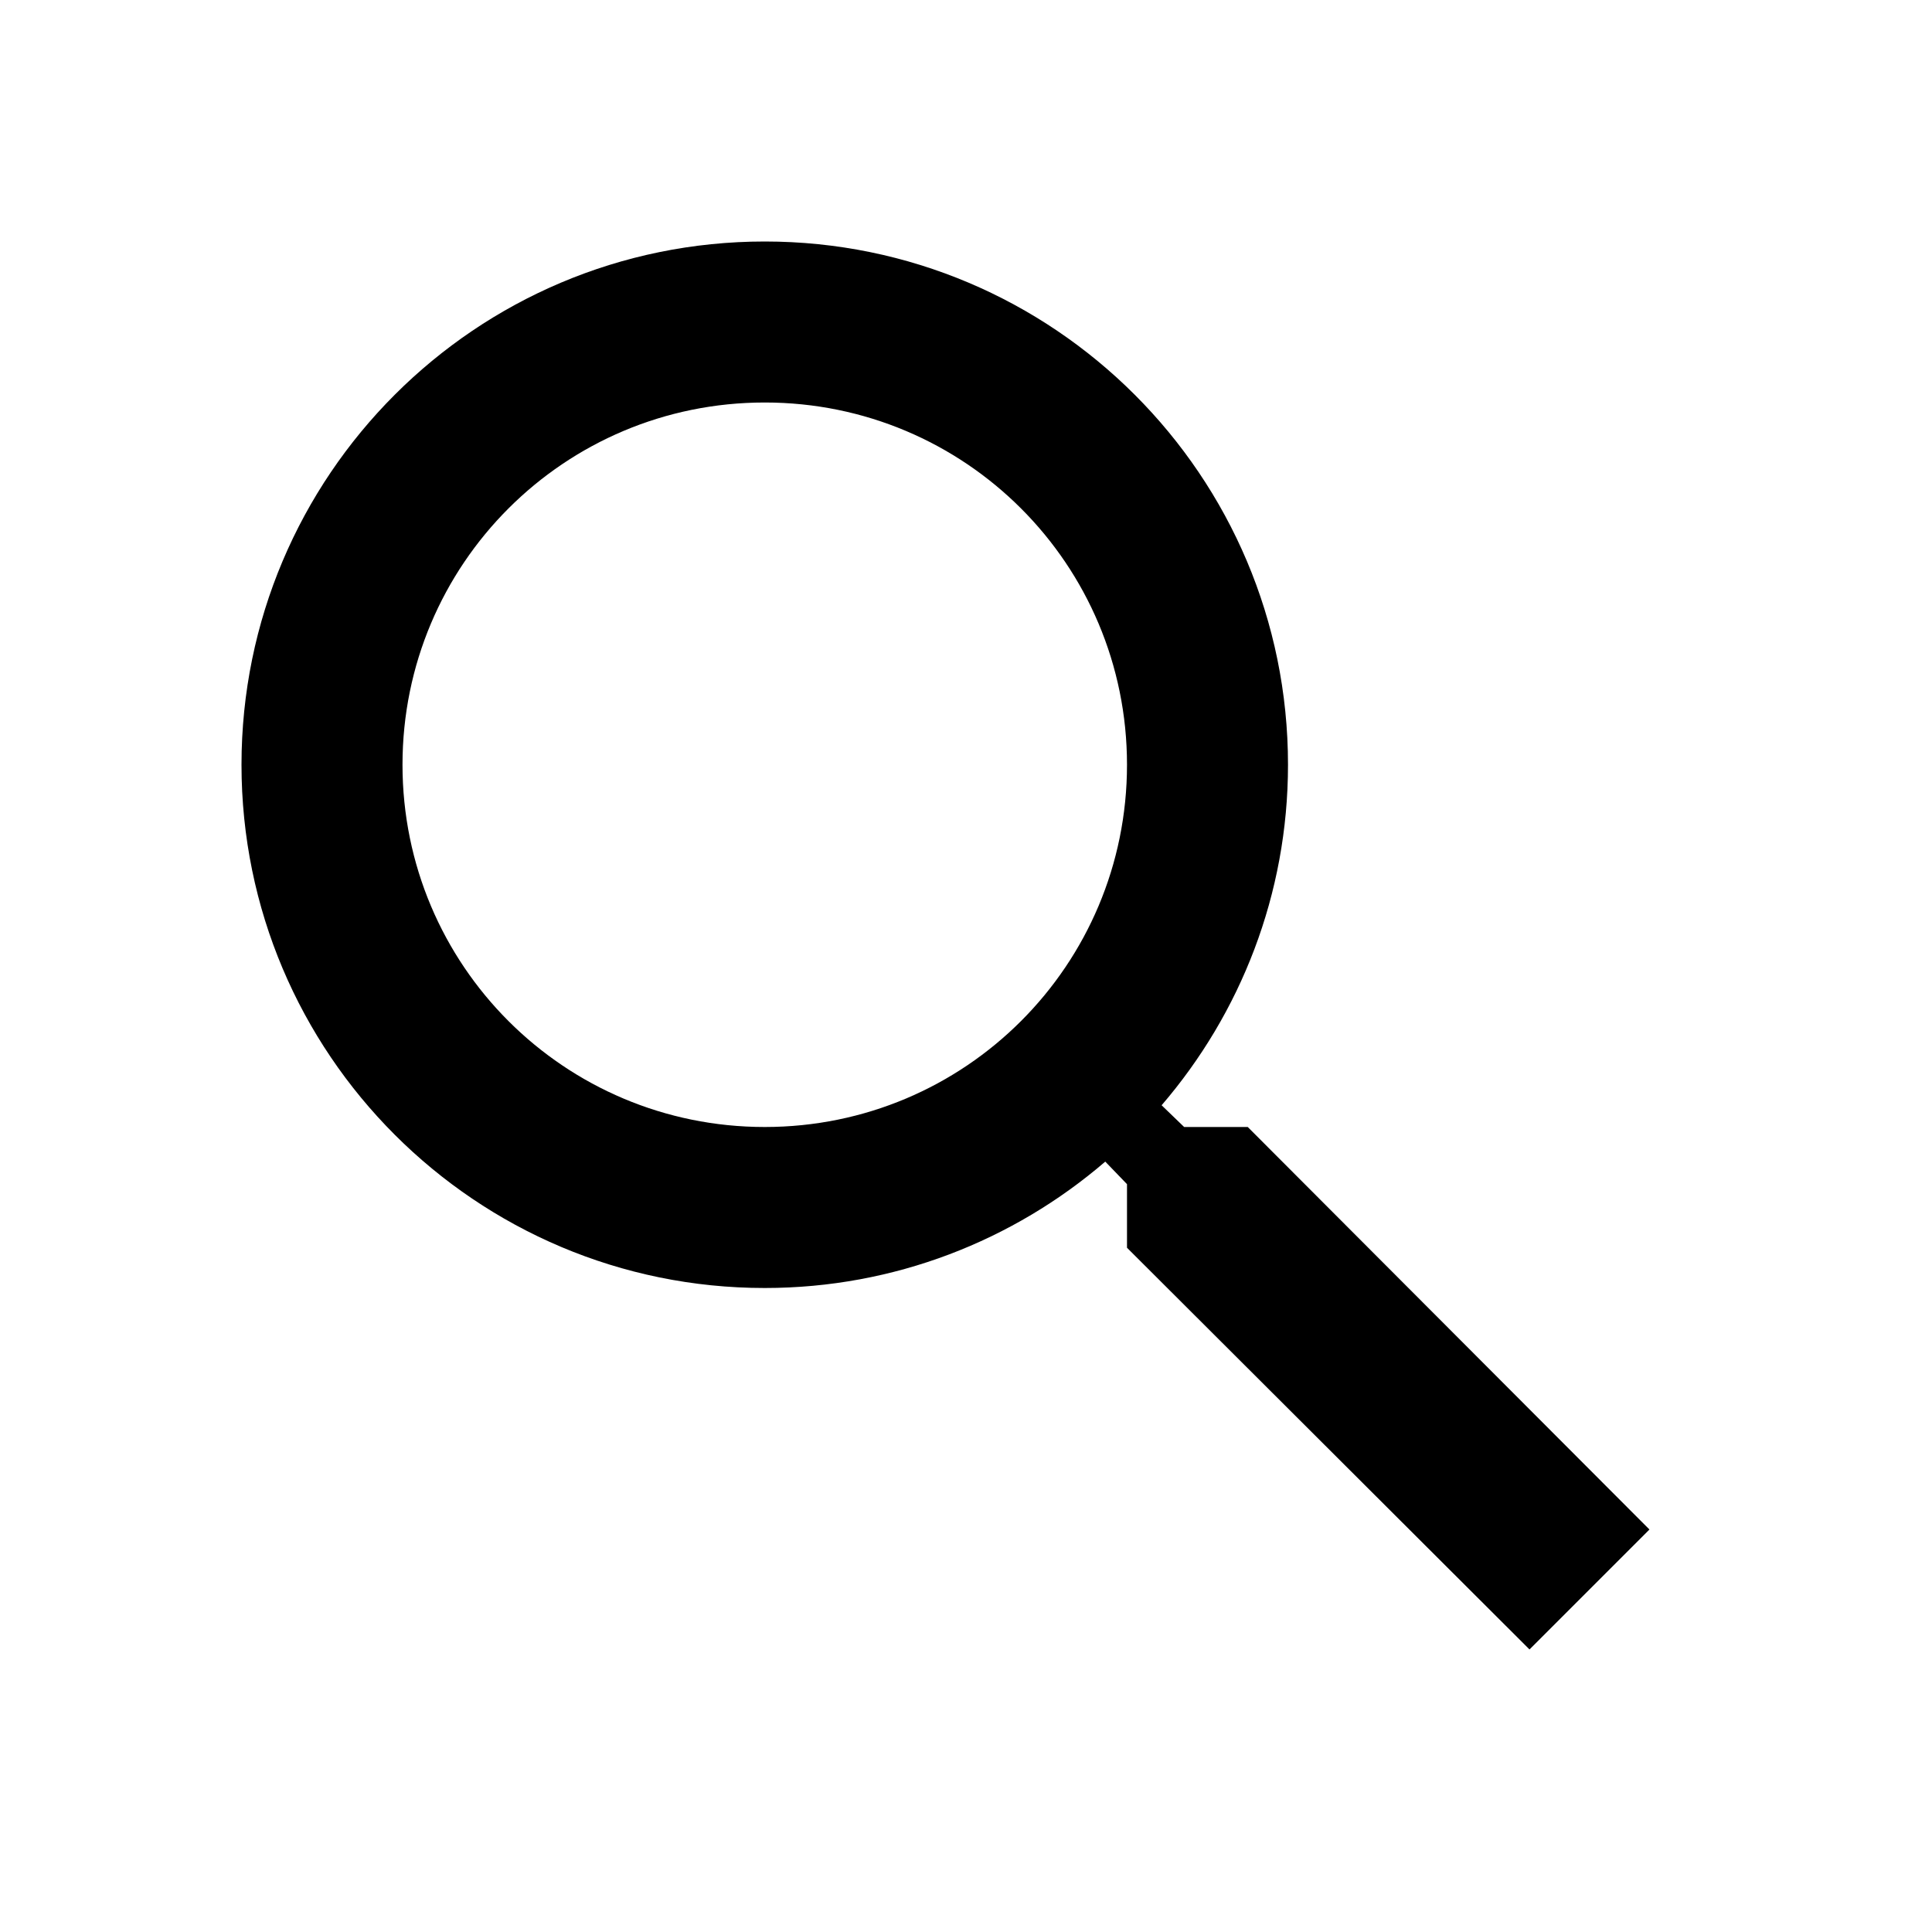
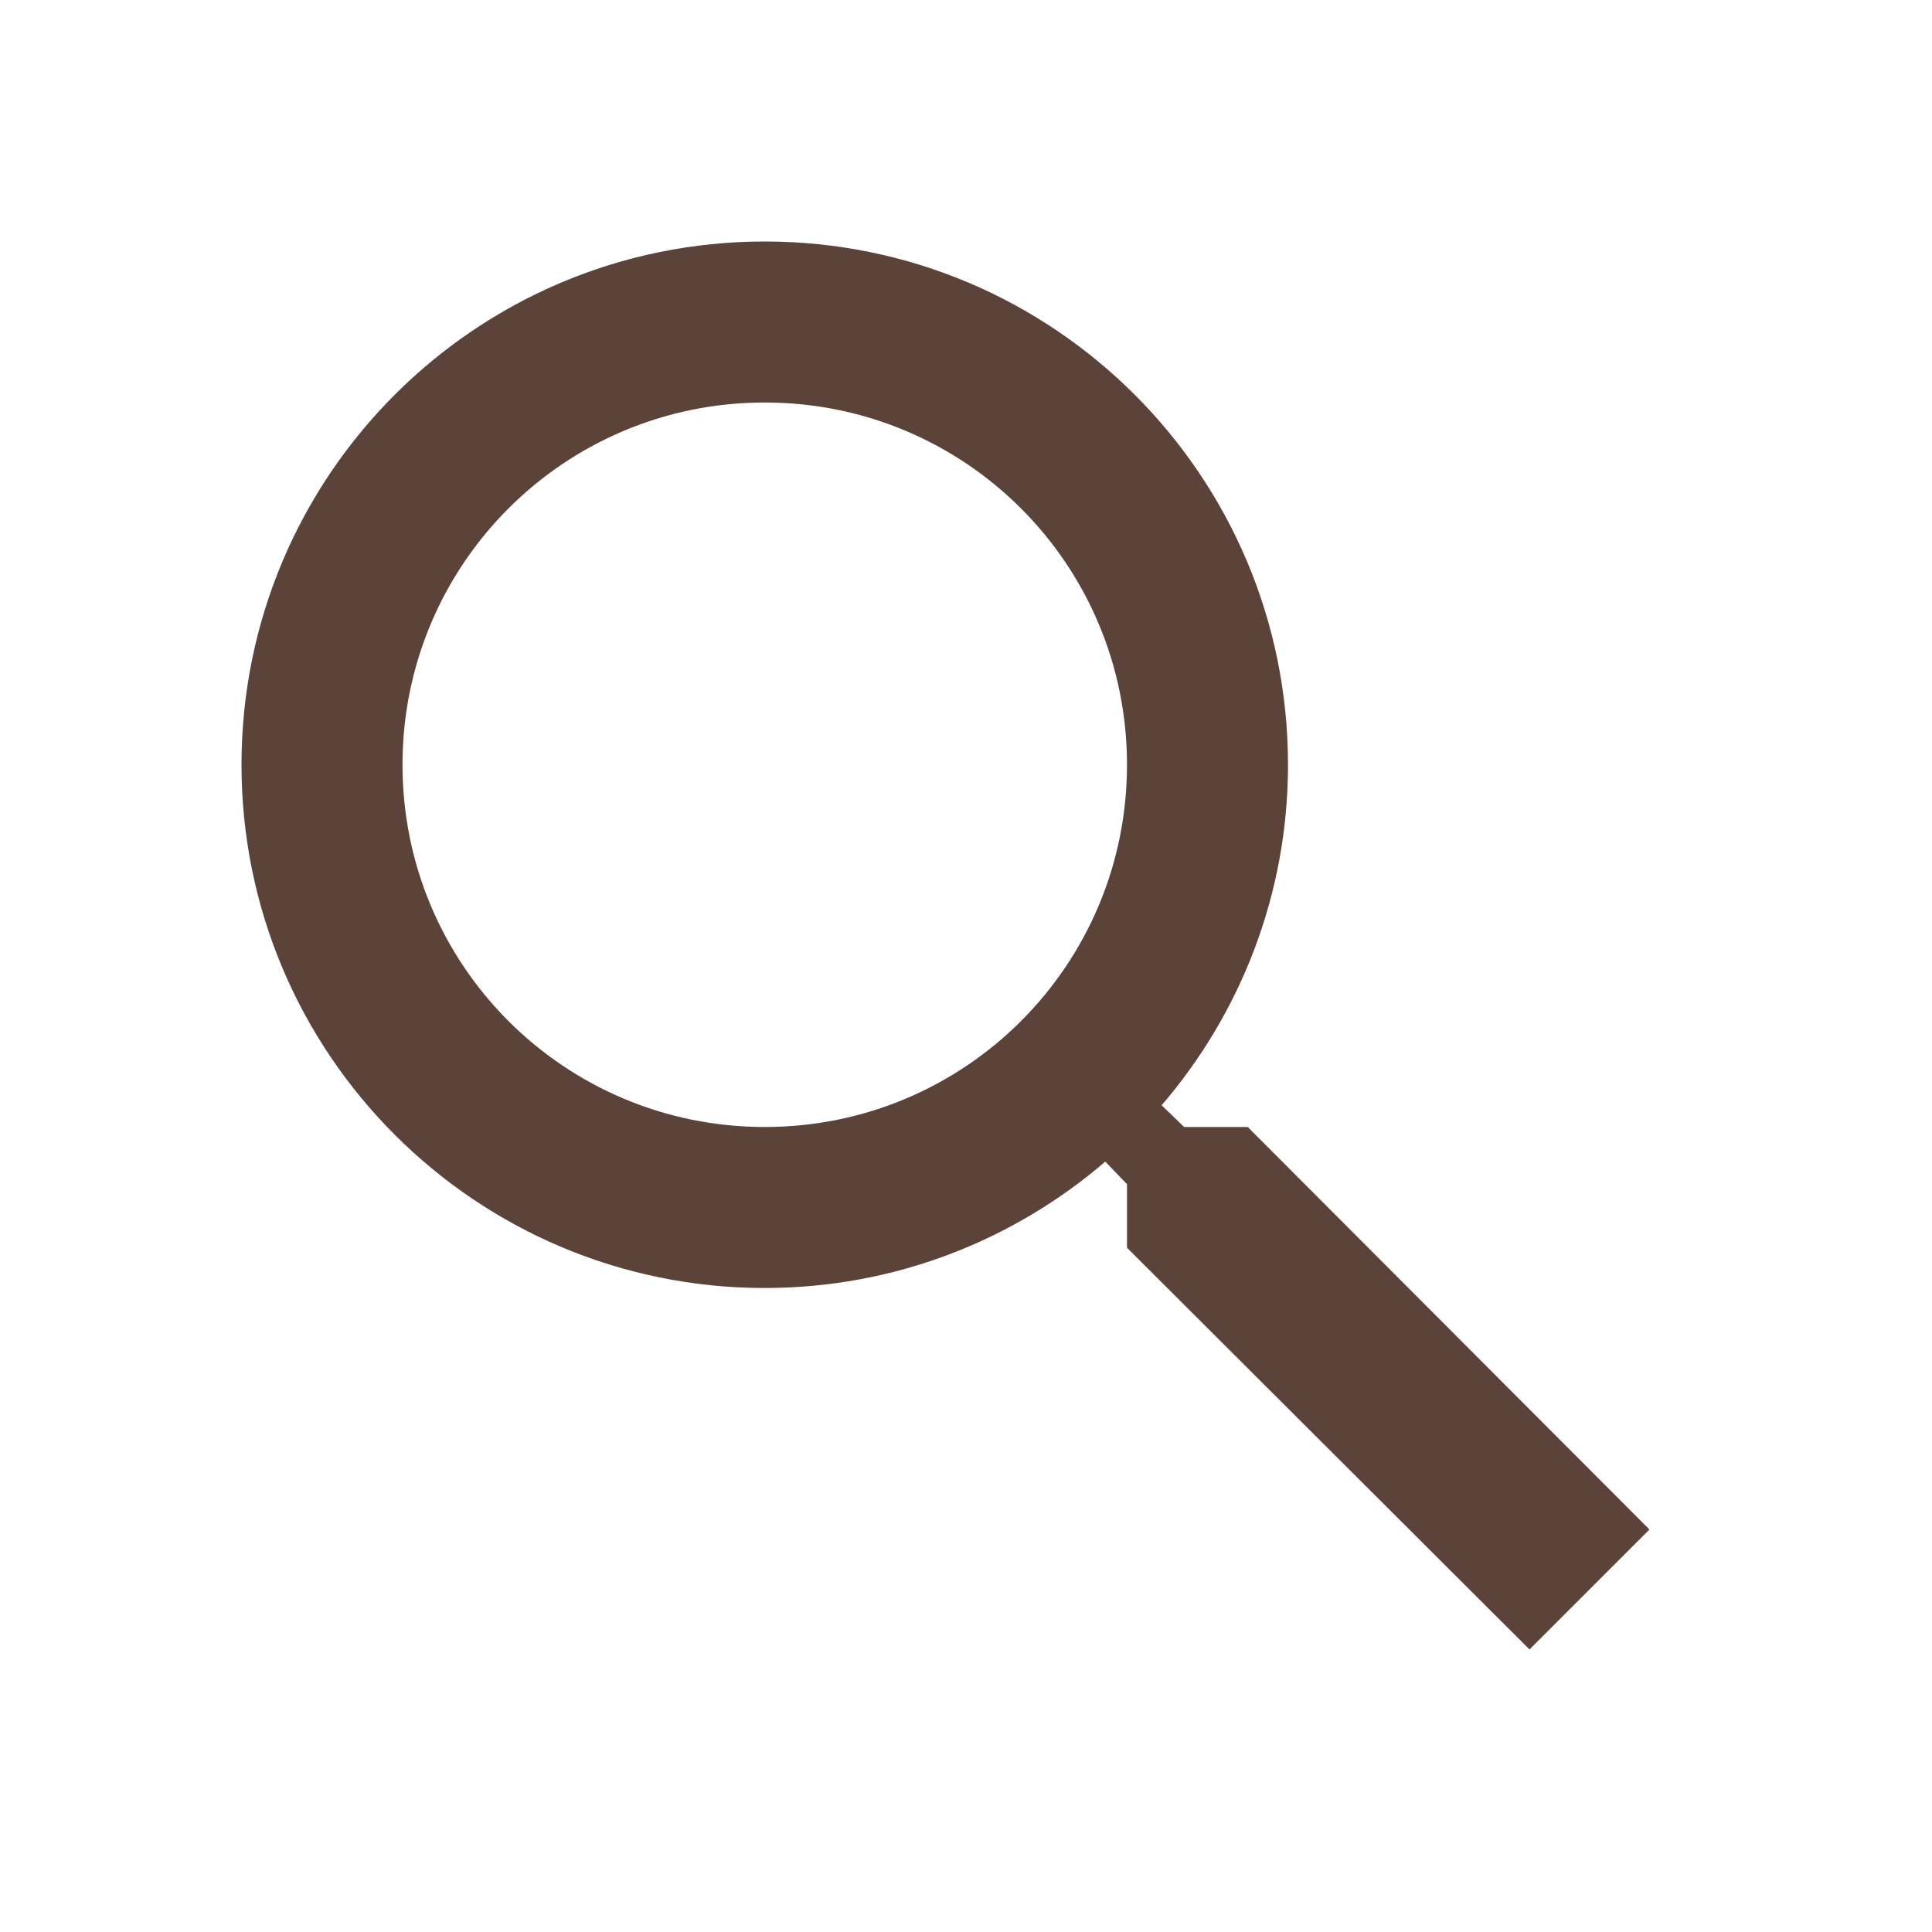
- <svg xmlns="http://www.w3.org/2000/svg" height="24px" viewBox="0 0 24 24" width="24px" fill="#000000">
+ <svg xmlns="http://www.w3.org/2000/svg" height="24px" viewBox="0 0 24 24" width="24px" fill="#5c433a">
  <path d="M0 0h24v24H0V0z" fill="none" />
  <path d="M15.5 14h-.79l-.28-.27C15.41 12.59 16 11.11 16 9.5 16 5.91 13.09 3 9.5 3S3 5.91 3 9.5 5.91 16 9.5 16c1.61 0 3.09-.59 4.23-1.57l.27.28v.79l5 4.99L20.49 19l-4.99-5zm-6 0C7.01 14 5 11.99 5 9.5S7.01 5 9.5 5 14 7.01 14 9.5 11.99 14 9.5 14z" />
</svg>
